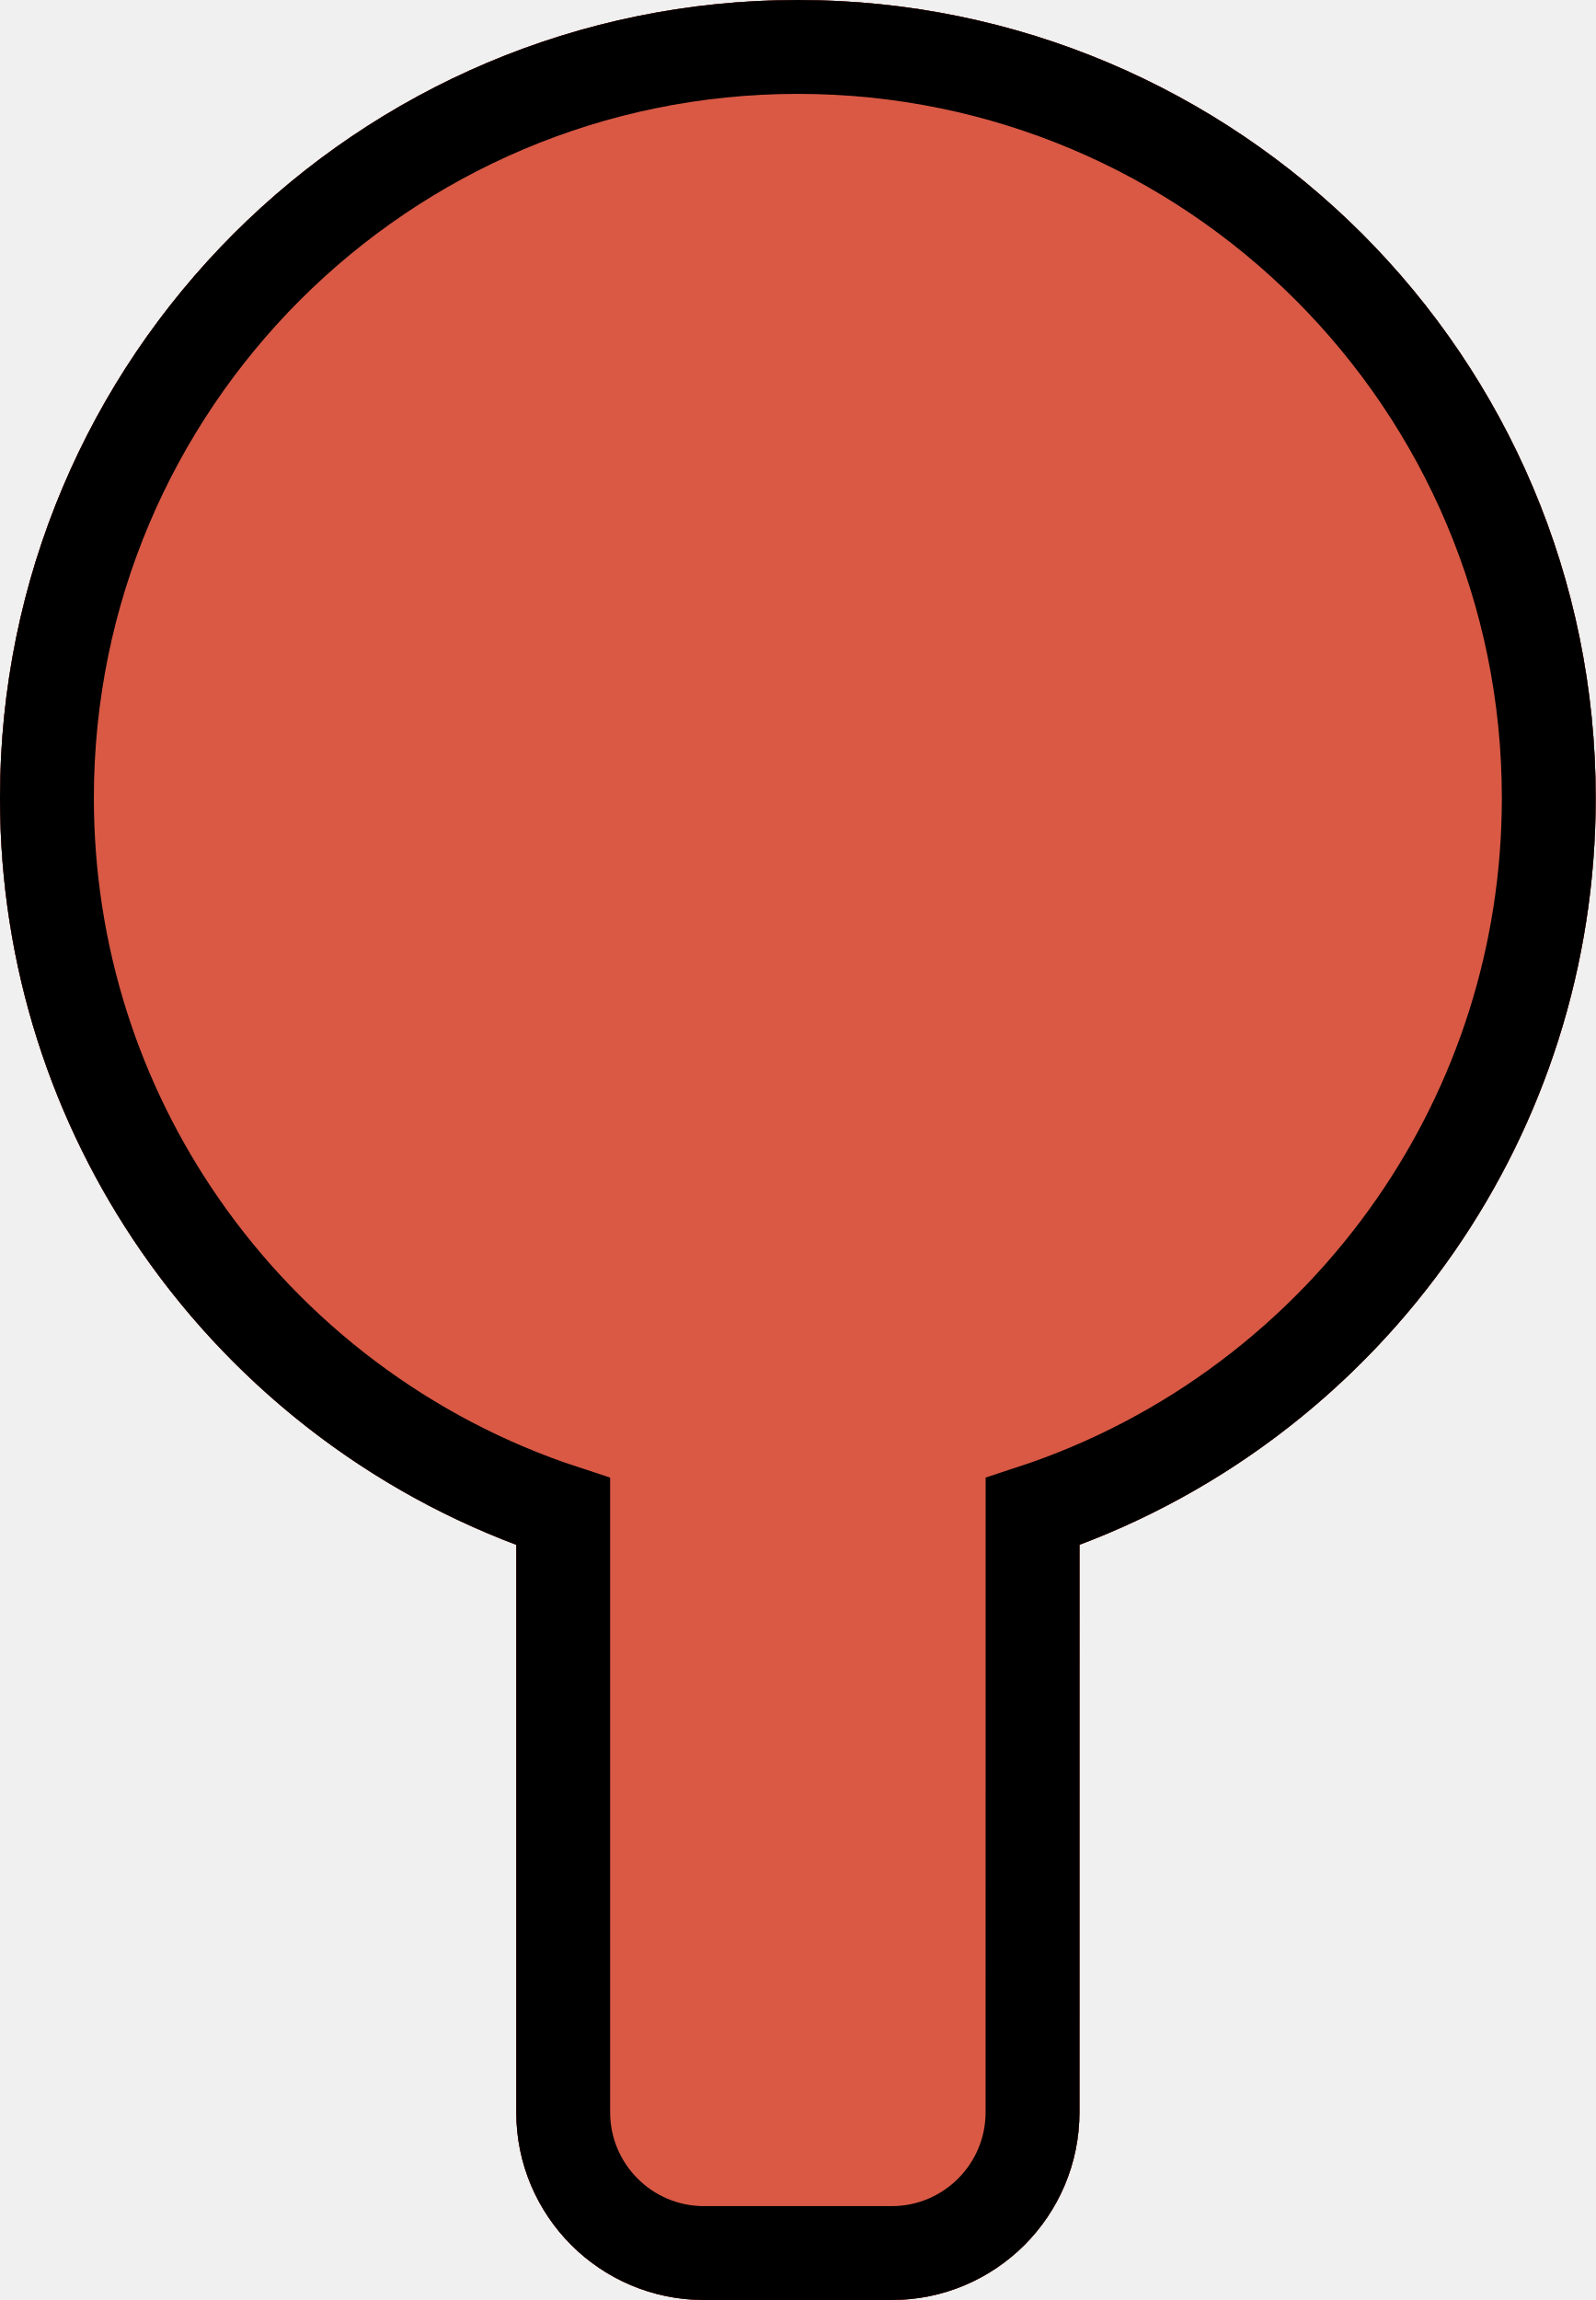
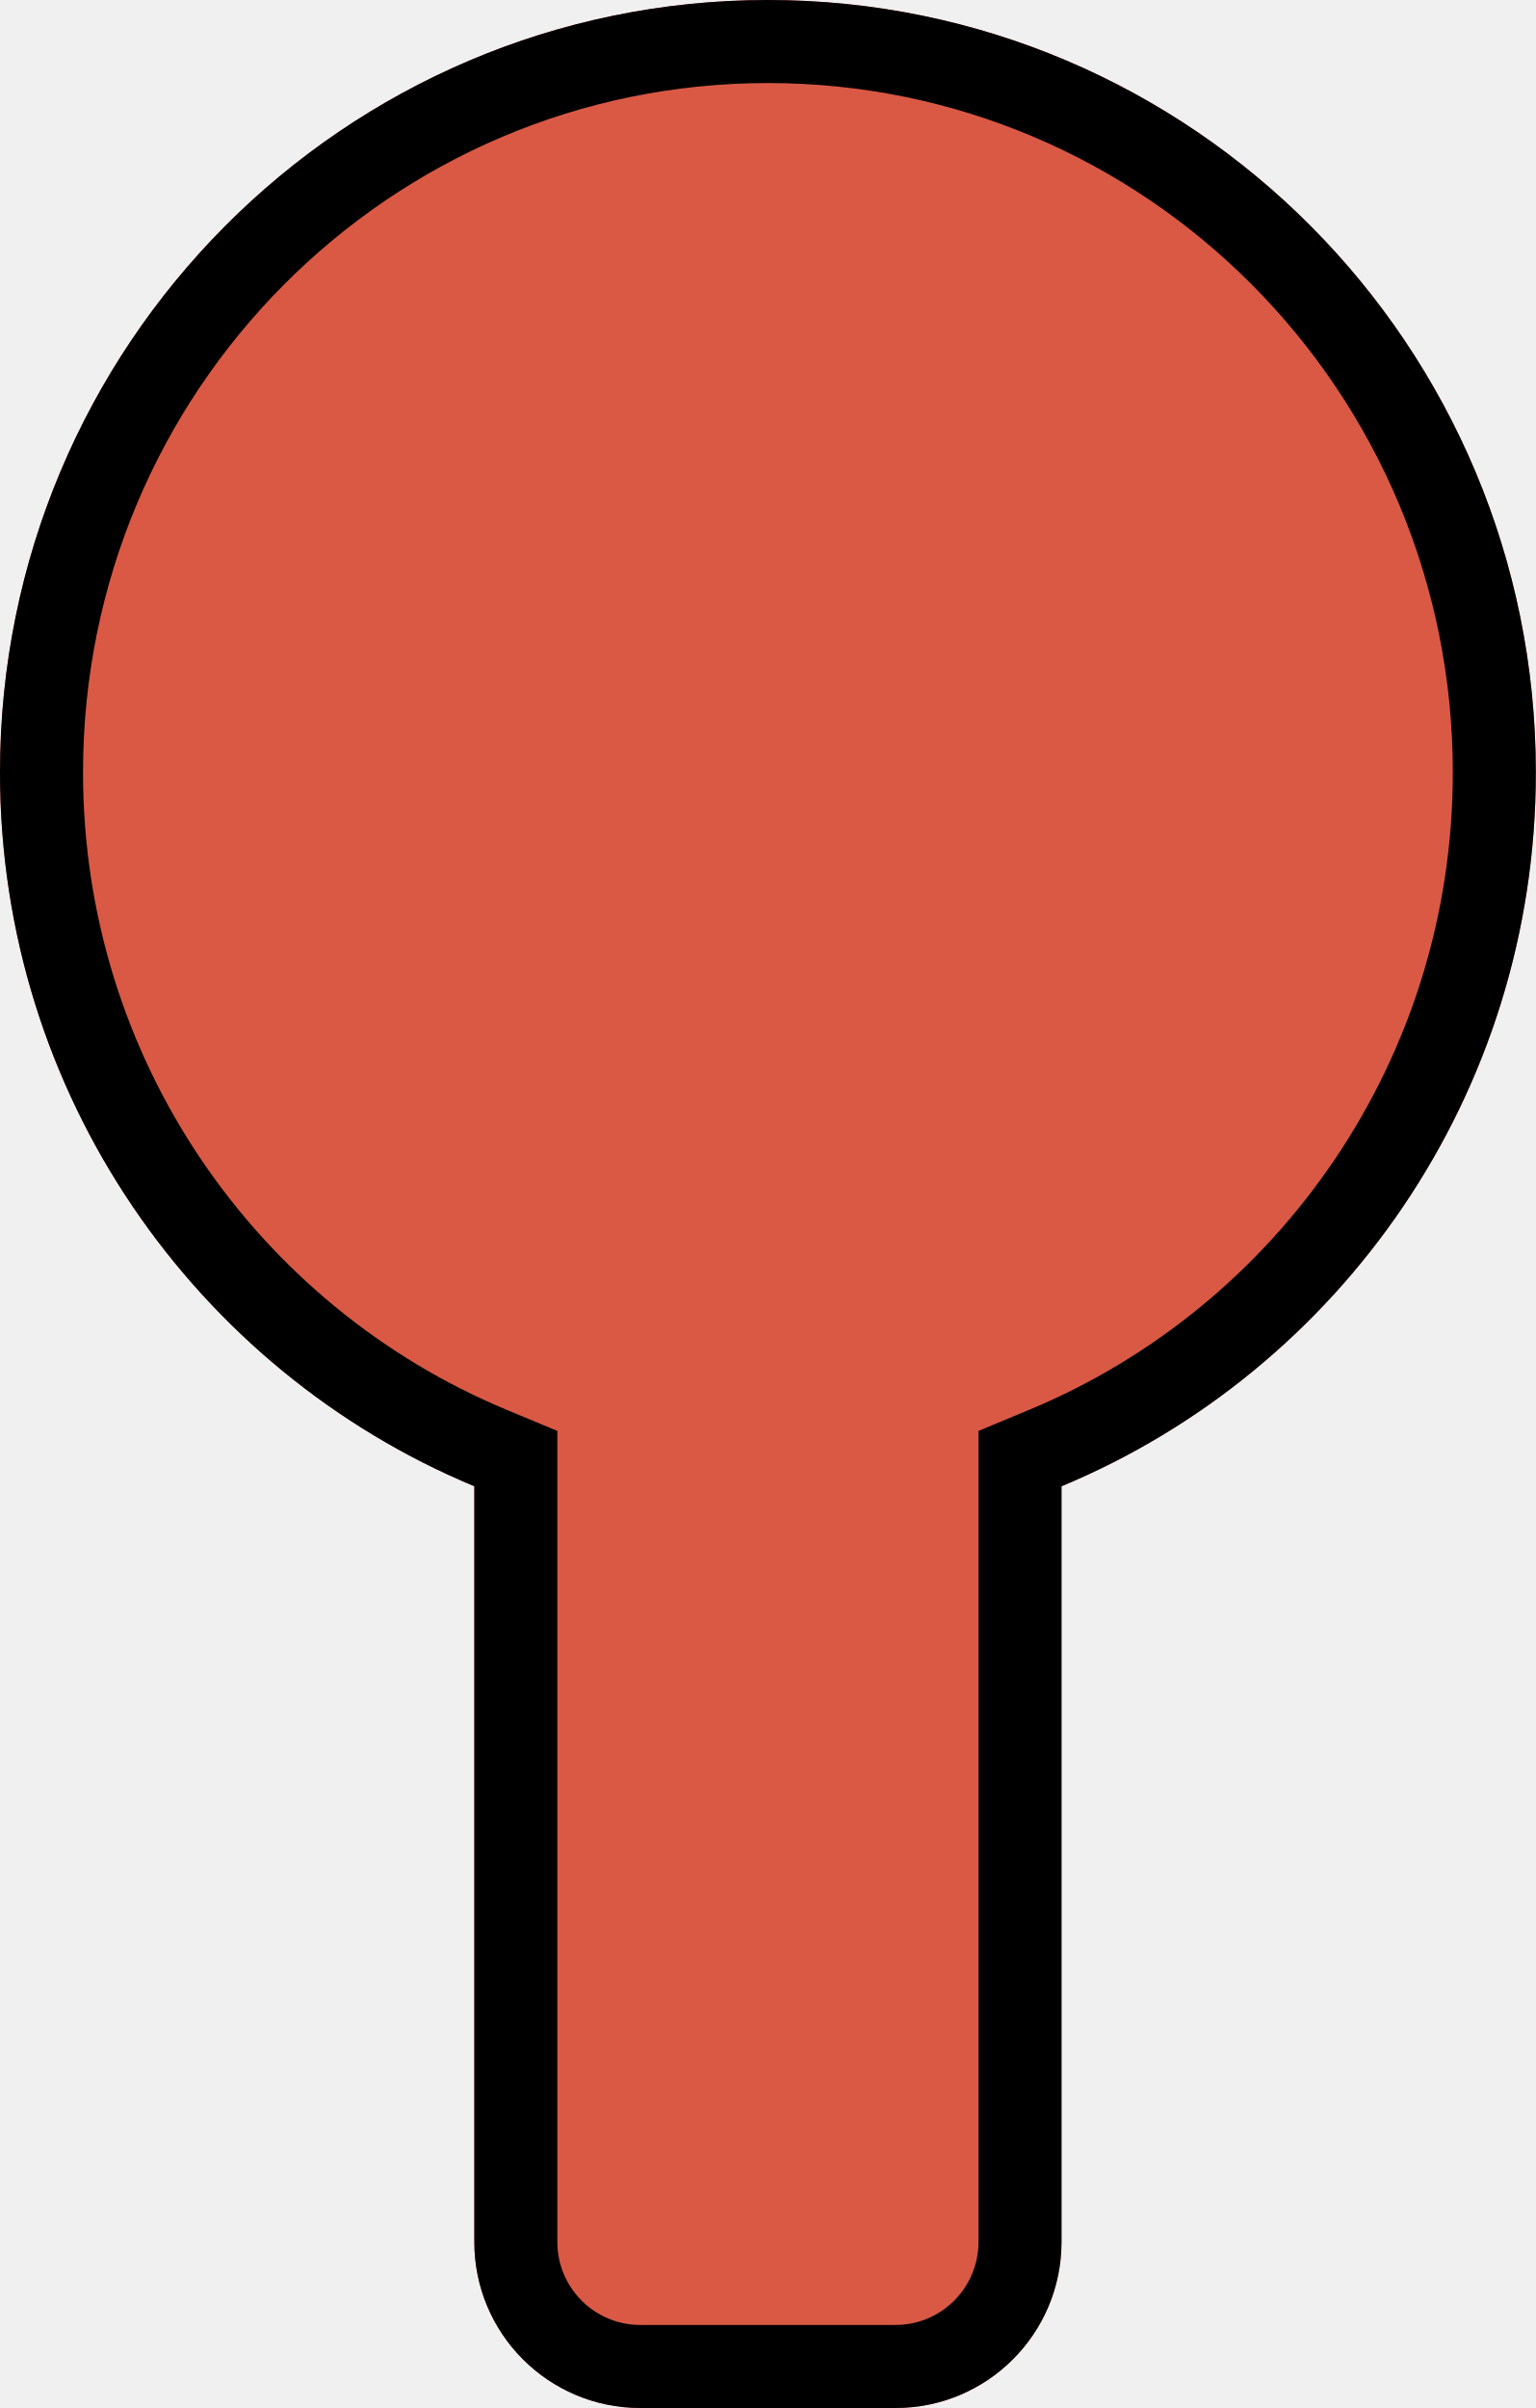
- <svg xmlns="http://www.w3.org/2000/svg" xmlns:xlink="http://www.w3.org/1999/xlink" width="34px" height="49px" viewBox="0 0 34 49" version="1.1">
-   <defs>
-     <path d="M17,0 C26.389,0 34,7.611 34,17 C34,24.277 29.428,30.485 23.001,32.911 L23,45 C23,47.209 21.209,49 19,49 L15,49 C12.791,49 11,47.209 11,45 L11,32.911 C4.572,30.486 0,24.277 0,17 C0,7.611 7.611,0 17,0 Z" id="path-1" />
-   </defs>
-   <g id="Assets-Management" stroke="none" stroke-width="1" fill="none" fill-rule="evenodd">
-     <g id="Shape/Color" transform="translate(-15, -15)">
-       <g id="color-phase-design" transform="translate(15, 15)">
-         <mask id="mask-2" fill="white">
-           <use xlink:href="#path-1" />
-         </mask>
-         <path stroke="#000000" d="M17,0.5 C21.556,0.5 25.681,2.347 28.667,5.333 C31.653,8.319 33.5,12.444 33.5,17 C33.5,20.481 32.422,23.71 30.582,26.371 C28.625,29.203 25.804,31.393 22.501,32.561 L22.501,32.561 L22.5,45 C22.5,45.966 22.108,46.841 21.475,47.475 C20.841,48.108 19.966,48.5 19,48.5 L19,48.5 L15,48.5 C14.034,48.5 13.159,48.108 12.525,47.475 C11.892,46.841 11.5,45.966 11.5,45 L11.5,45 L11.5,32.561 C8.197,31.394 5.376,29.204 3.418,26.372 C1.578,23.71 0.5,20.481 0.5,17 C0.5,12.444 2.347,8.319 5.333,5.333 C8.319,2.347 12.444,0.5 17,0.5 Z" />
-         <g id="Group" mask="url(#mask-2)">
-           <g transform="translate(-15, -15)">
-             <rect id="color-phase-design" fill="#D95945" x="0" y="0" width="64" height="64" />
-           </g>
-         </g>
-       </g>
-       <path d="M32,16 C36.418,16 40.418,17.791 43.314,20.686 C46.209,23.582 48,27.582 48,32 C48,35.375 46.955,38.506 45.171,41.087 C43.207,43.928 40.348,46.103 37.001,47.203 L37.001,47.203 L37,60 C37,60.828 36.664,61.578 36.121,62.121 C35.578,62.664 34.828,63 34,63 L34,63 L30,63 C29.172,63 28.422,62.664 27.879,62.121 C27.336,61.578 27,60.828 27,60 L27,60 L27,47.204 C23.653,46.104 20.794,43.929 18.829,41.087 C17.045,38.506 16,35.375 16,32 C16,27.582 17.791,23.582 20.686,20.686 C23.582,17.791 27.582,16 32,16 Z" id="Combined-Shape" stroke="#000000" stroke-width="2" />
-     </g>
-   </g>
+ <svg xmlns="http://www.w3.org/2000/svg" width="37" height="58" viewBox="0 0 37 58" fill="none">
+   <mask id="path-1-inside-1_252_5480" fill="white">
+     <path fill-rule="evenodd" clip-rule="evenodd" d="M25.573 35.799C32.281 33.006 37 26.359 37 18.604C37 8.329 28.717 0 18.5 0C8.283 0 0 8.329 0 18.604C0 26.359 4.719 33.006 11.427 35.799V54C11.427 56.209 13.217 58 15.427 58H21.573C23.783 58 25.573 56.209 25.573 54V35.799Z" />
+   </mask>
+   <path fill-rule="evenodd" clip-rule="evenodd" d="M25.573 35.799C32.281 33.006 37 26.359 37 18.604C37 8.329 28.717 0 18.5 0C8.283 0 0 8.329 0 18.604C0 26.359 4.719 33.006 11.427 35.799V54C11.427 56.209 13.217 58 15.427 58H21.573C23.783 58 25.573 56.209 25.573 54V35.799Z" fill="#D95945" />
+   <path d="M25.573 35.799L24.805 33.953L23.573 34.466V35.799H25.573ZM11.427 35.799H13.427V34.466L12.195 33.953L11.427 35.799ZM35 18.604C35 25.529 30.788 31.461 24.805 33.953L26.342 37.645C33.774 34.55 39 27.189 39 18.604H35ZM18.5 2C27.602 2 35 9.423 35 18.604H39C39 7.235 29.832 -2 18.5 -2V2ZM2 18.604C2 9.423 9.398 2 18.5 2V-2C7.168 -2 -2 7.235 -2 18.604H2ZM12.195 33.953C6.212 31.461 2 25.529 2 18.604H-2C-2 27.189 3.226 34.55 10.658 37.645L12.195 33.953ZM13.427 54V35.799H9.426V54H13.427ZM15.427 56C14.322 56 13.427 55.105 13.427 54H9.426C9.426 57.314 12.113 60 15.427 60V56ZM21.573 56H15.427V60H21.573V56ZM23.573 54C23.573 55.105 22.678 56 21.573 56V60C24.887 60 27.573 57.314 27.573 54H23.573ZM23.573 35.799V54H27.573V35.799H23.573Z" fill="black" mask="url(#path-1-inside-1_252_5480)" />
</svg>
